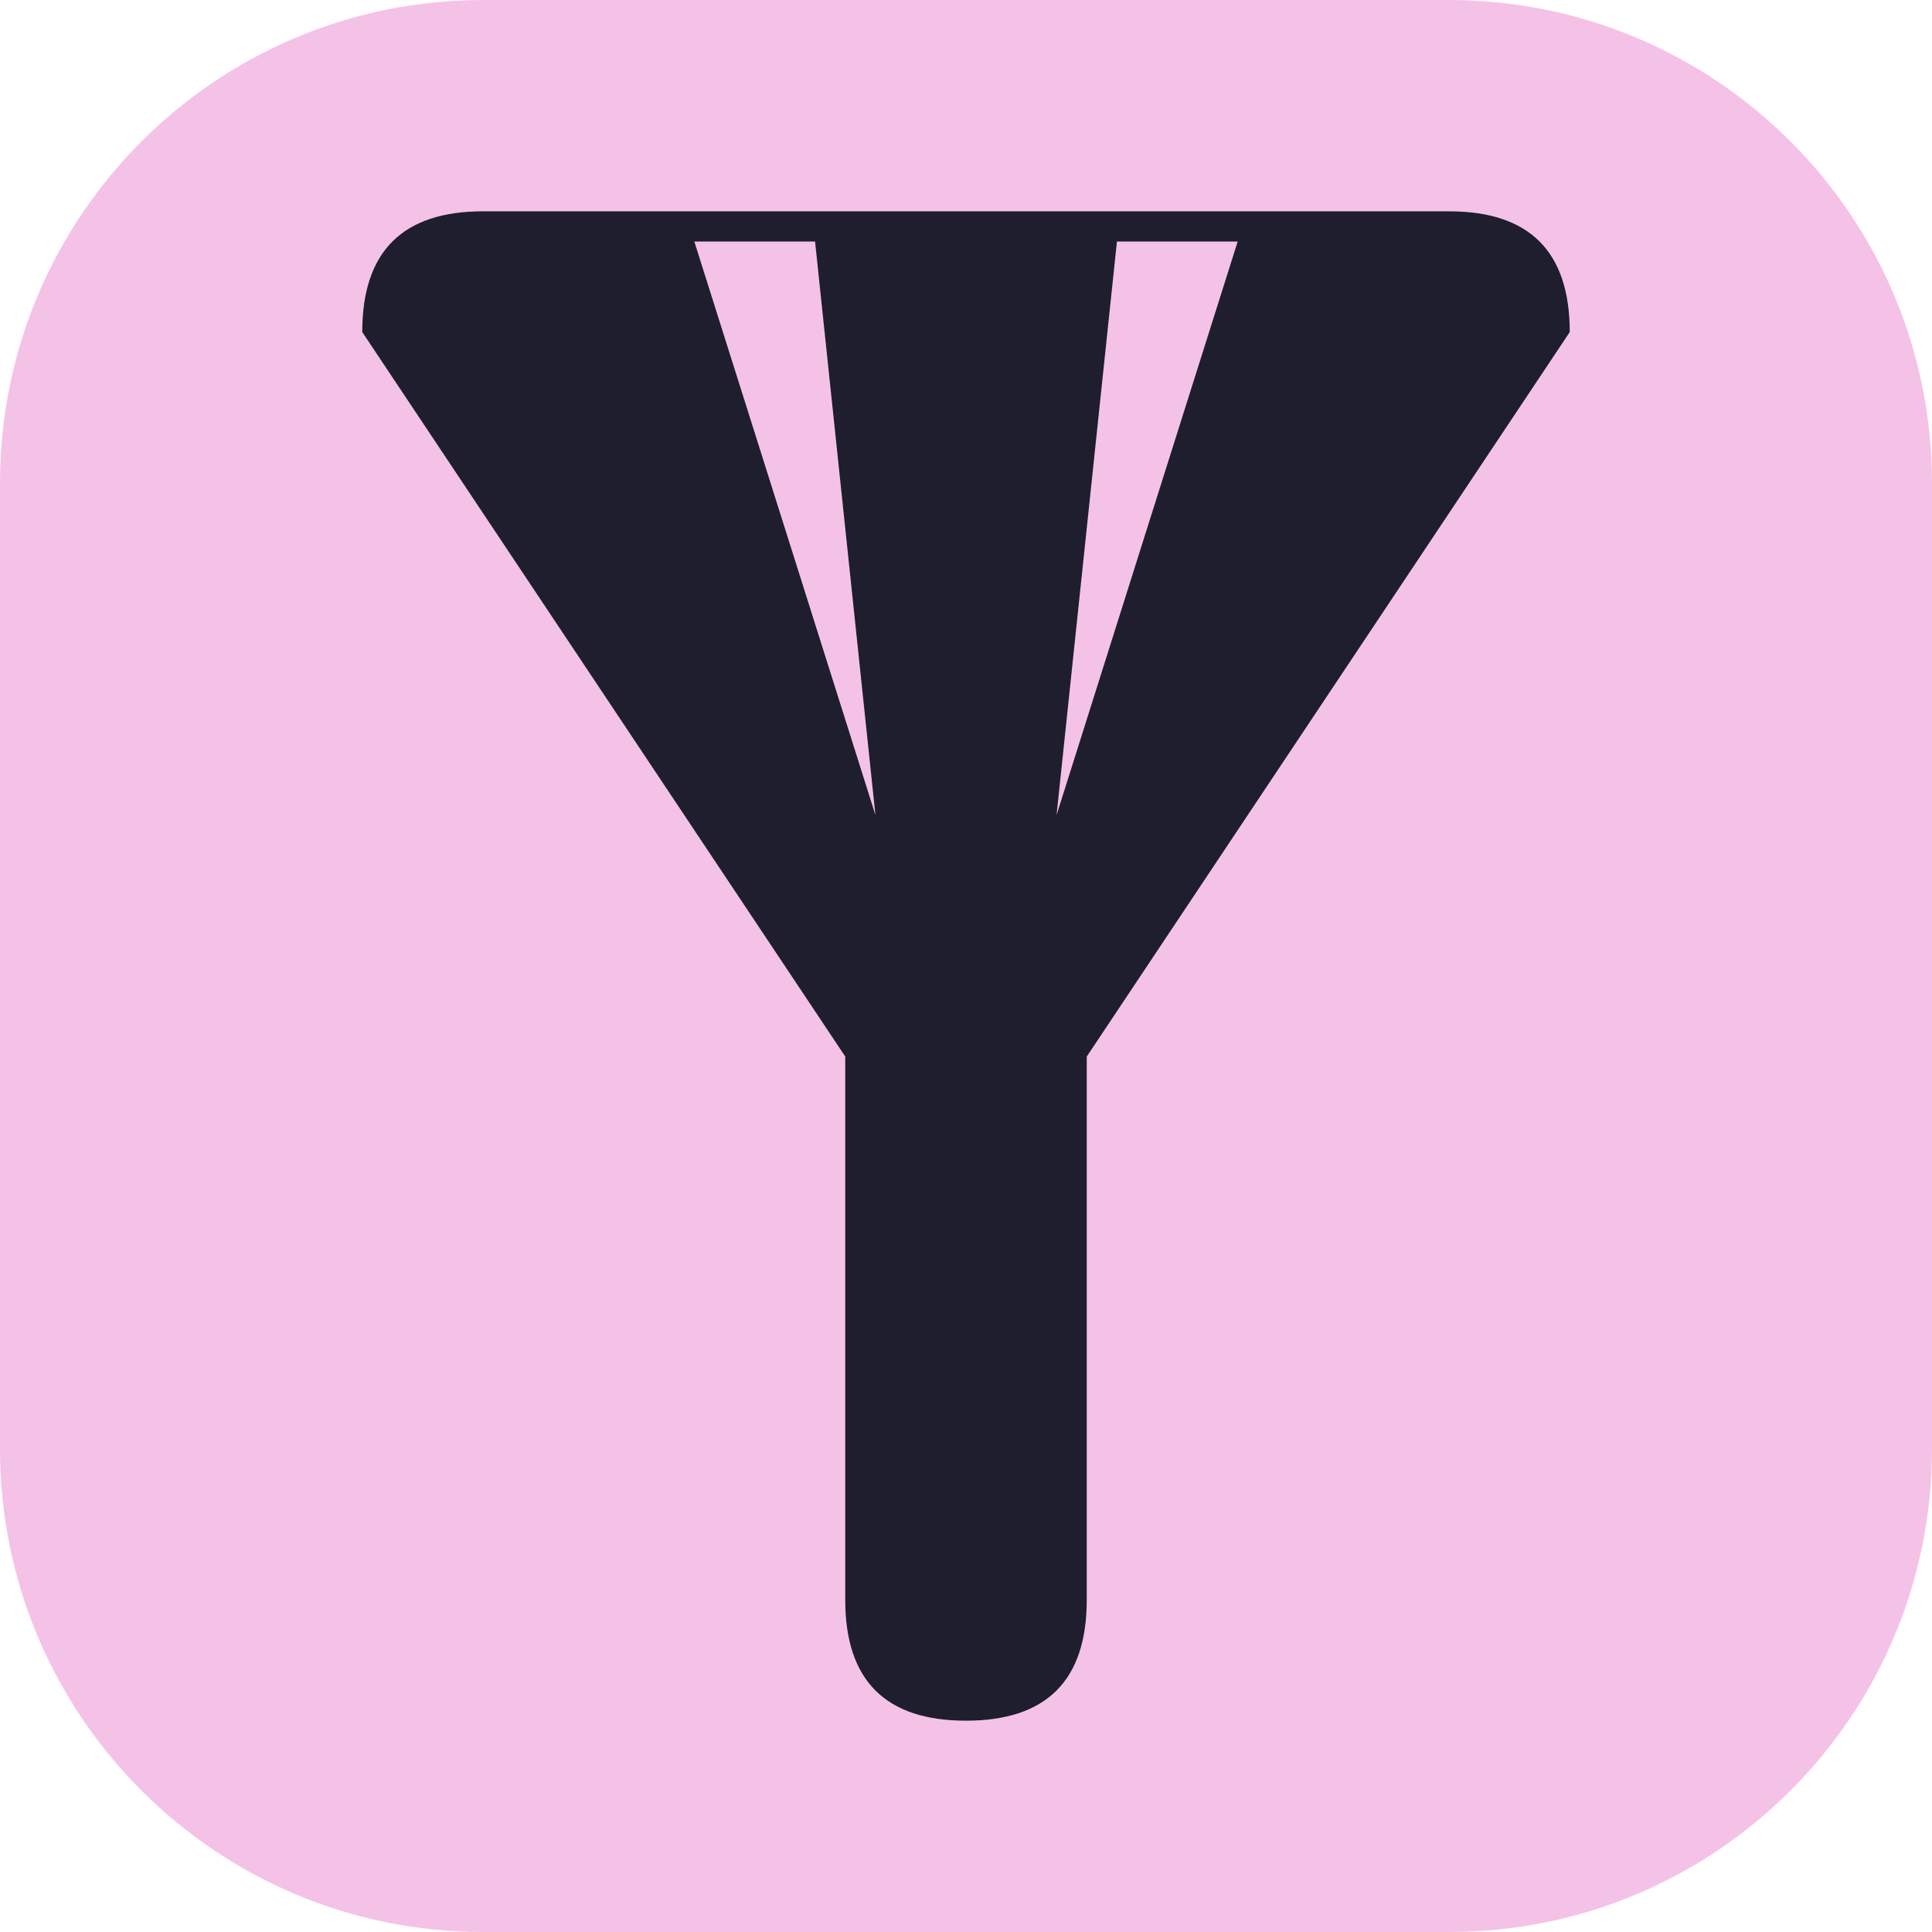
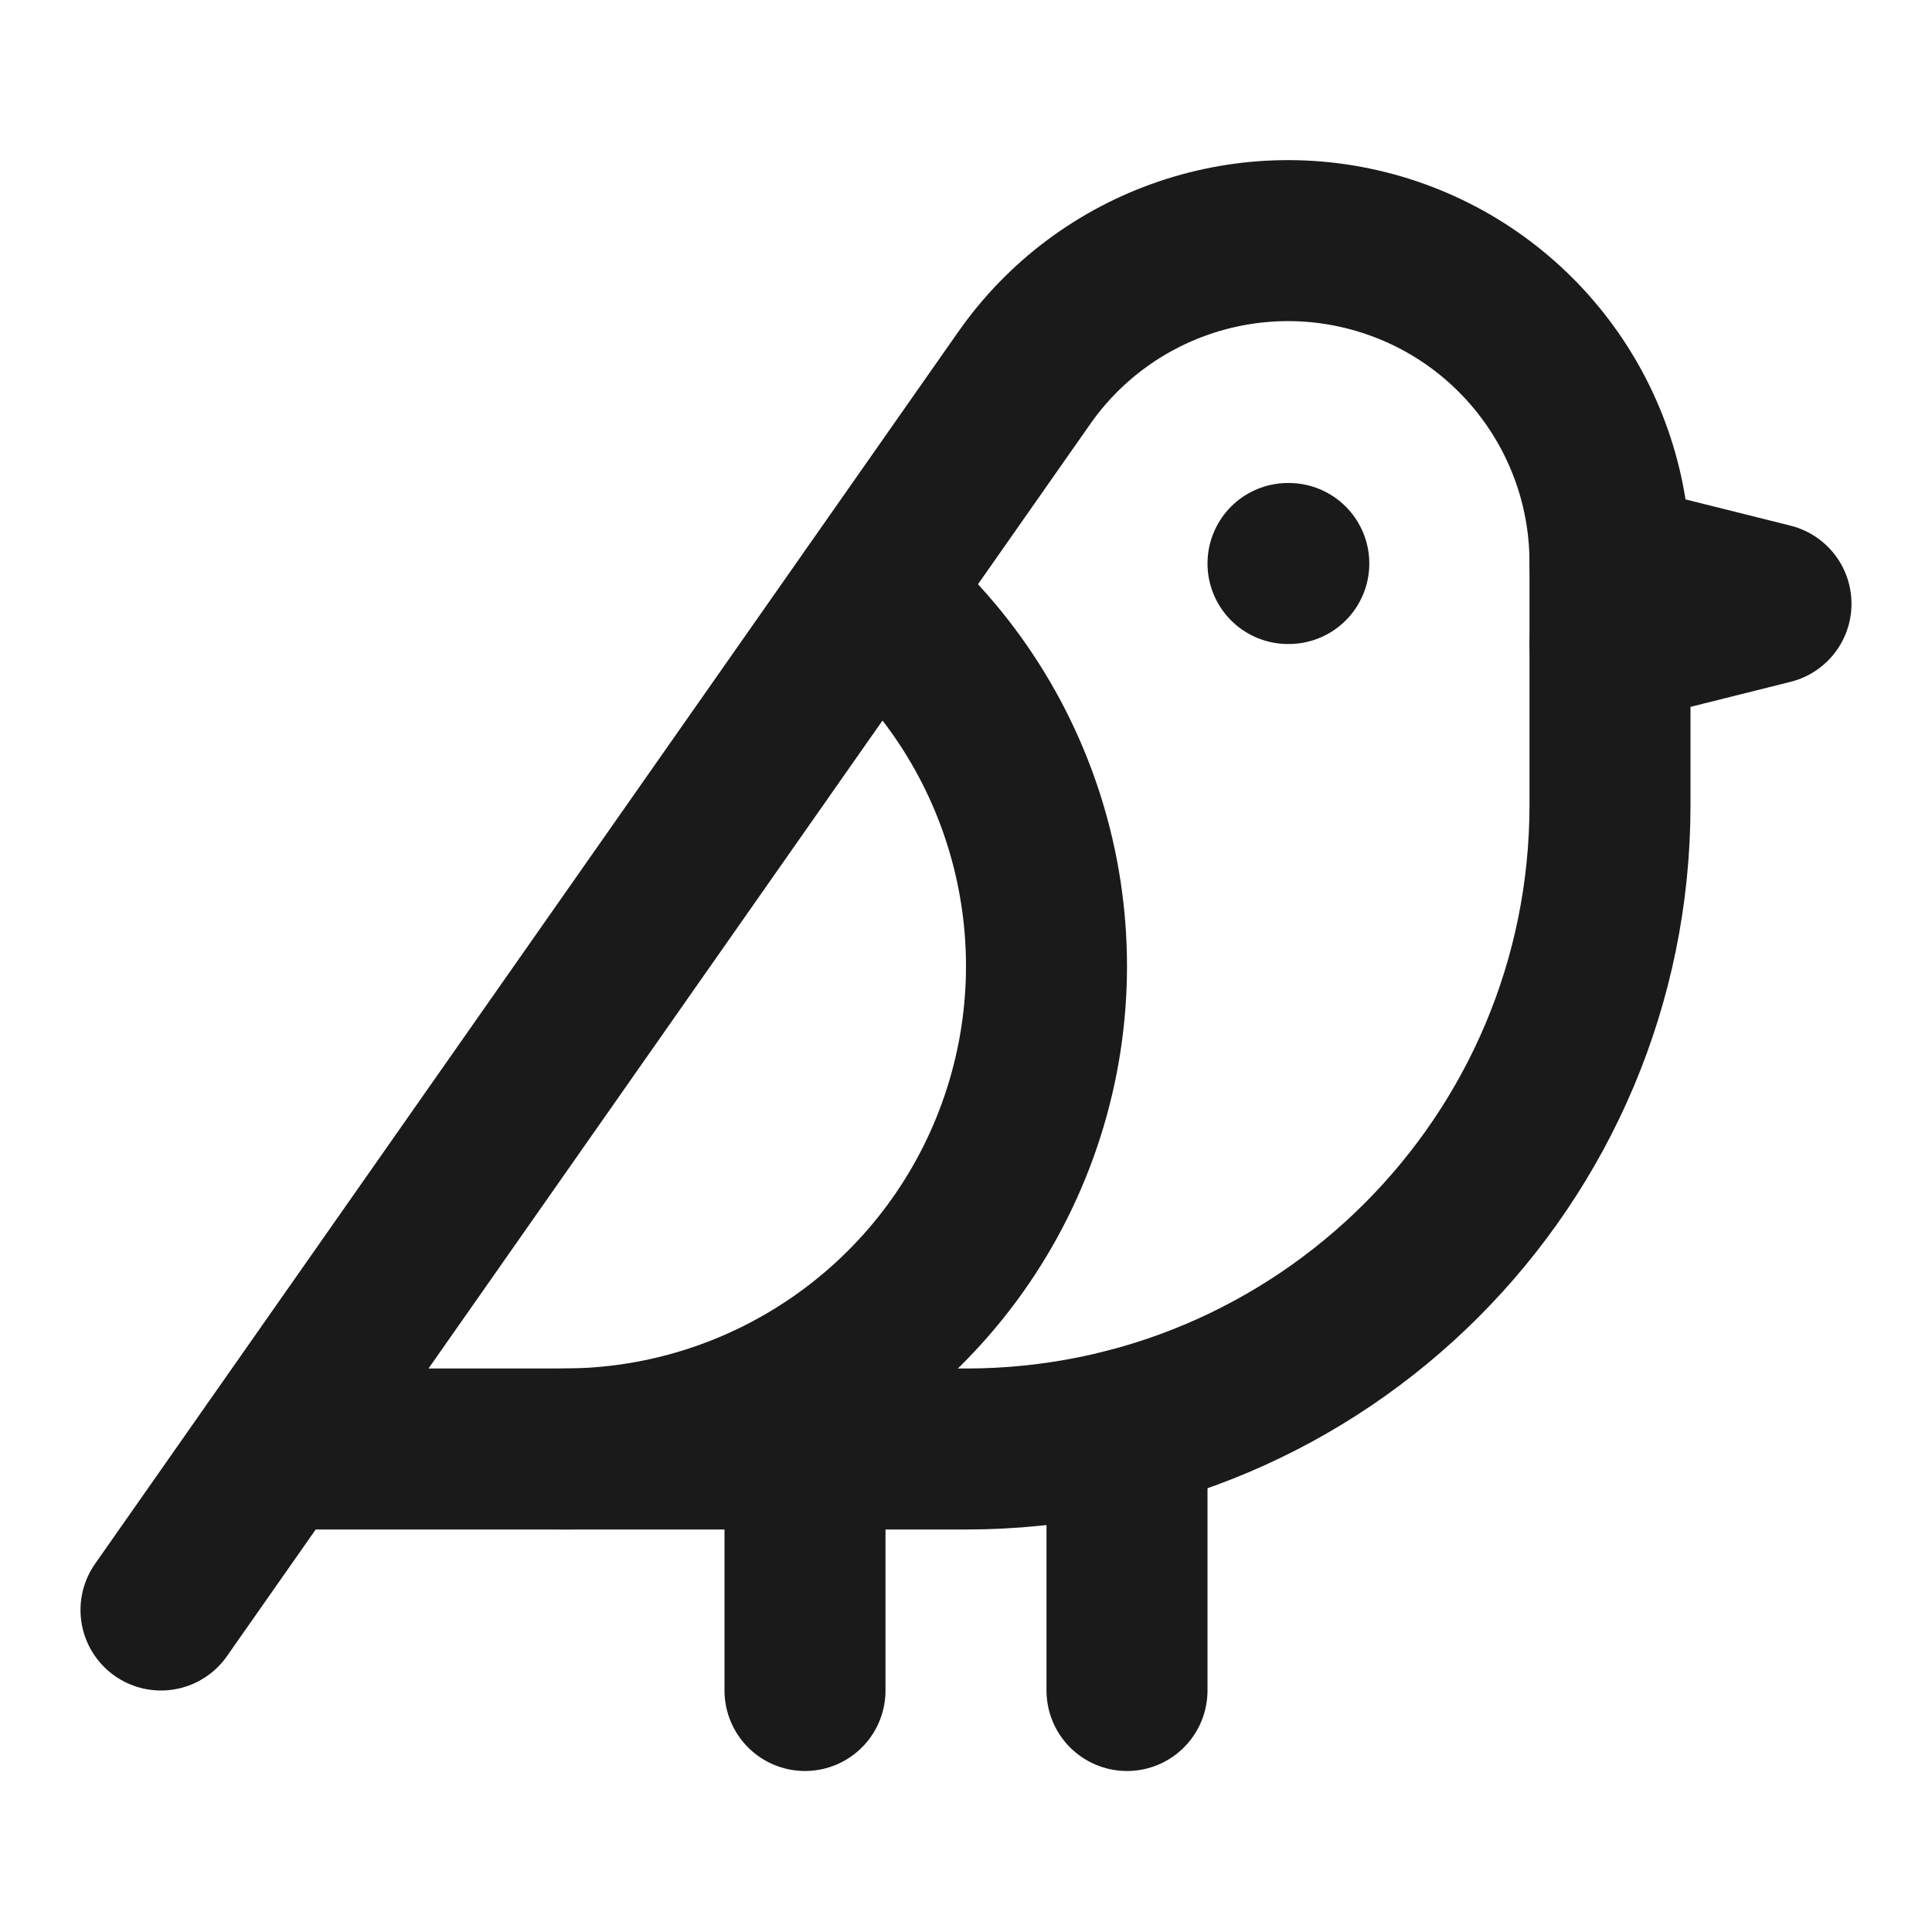
- <svg xmlns="http://www.w3.org/2000/svg" width="64" height="64" viewBox="0 0 64 64">
-   <style>
-     .bg { fill: #f5c2e7; }
-     .fg { fill: #1e1e2e; }
-     @media (prefers-color-scheme: light) {
-       .bg { fill: #eff1f5; }
-       .fg { fill: #8839ef; }
-     }
-   </style>
-   <rect width="64" height="64" rx="16" class="bg" />
-   <path fill-rule="evenodd" class="fg" d="M 16,7 L 48,7 Q 52,7 52,11 L 36,35 L 36,53 Q 36,57 32,57 Q 28,57 28,53 L 28,35 L 12,11 Q 12,7 16,7 Z M 23,8 L 27,8 L 29,27 Z M 37,8 L 41,8 L 35,27 Z" />
+ <svg xmlns="http://www.w3.org/2000/svg" width="24" height="24" viewBox="0 0 24 24" fill="none" stroke="#1a1a1a" stroke-width="2" stroke-linecap="round" stroke-linejoin="round">
+   <path d="M16 7h.01" />
+   <path d="M3.4 18H12a8 8 0 0 0 8-8V7a4 4 0 0 0-7.28-2.3L2 20" />
+   <path d="m20 7 2 .5-2 .5" />
+   <path d="M10 18v3" />
+   <path d="M14 17.75V21" />
+   <path d="M7 18a6 6 0 0 0 3.84-10.61" />
</svg>
